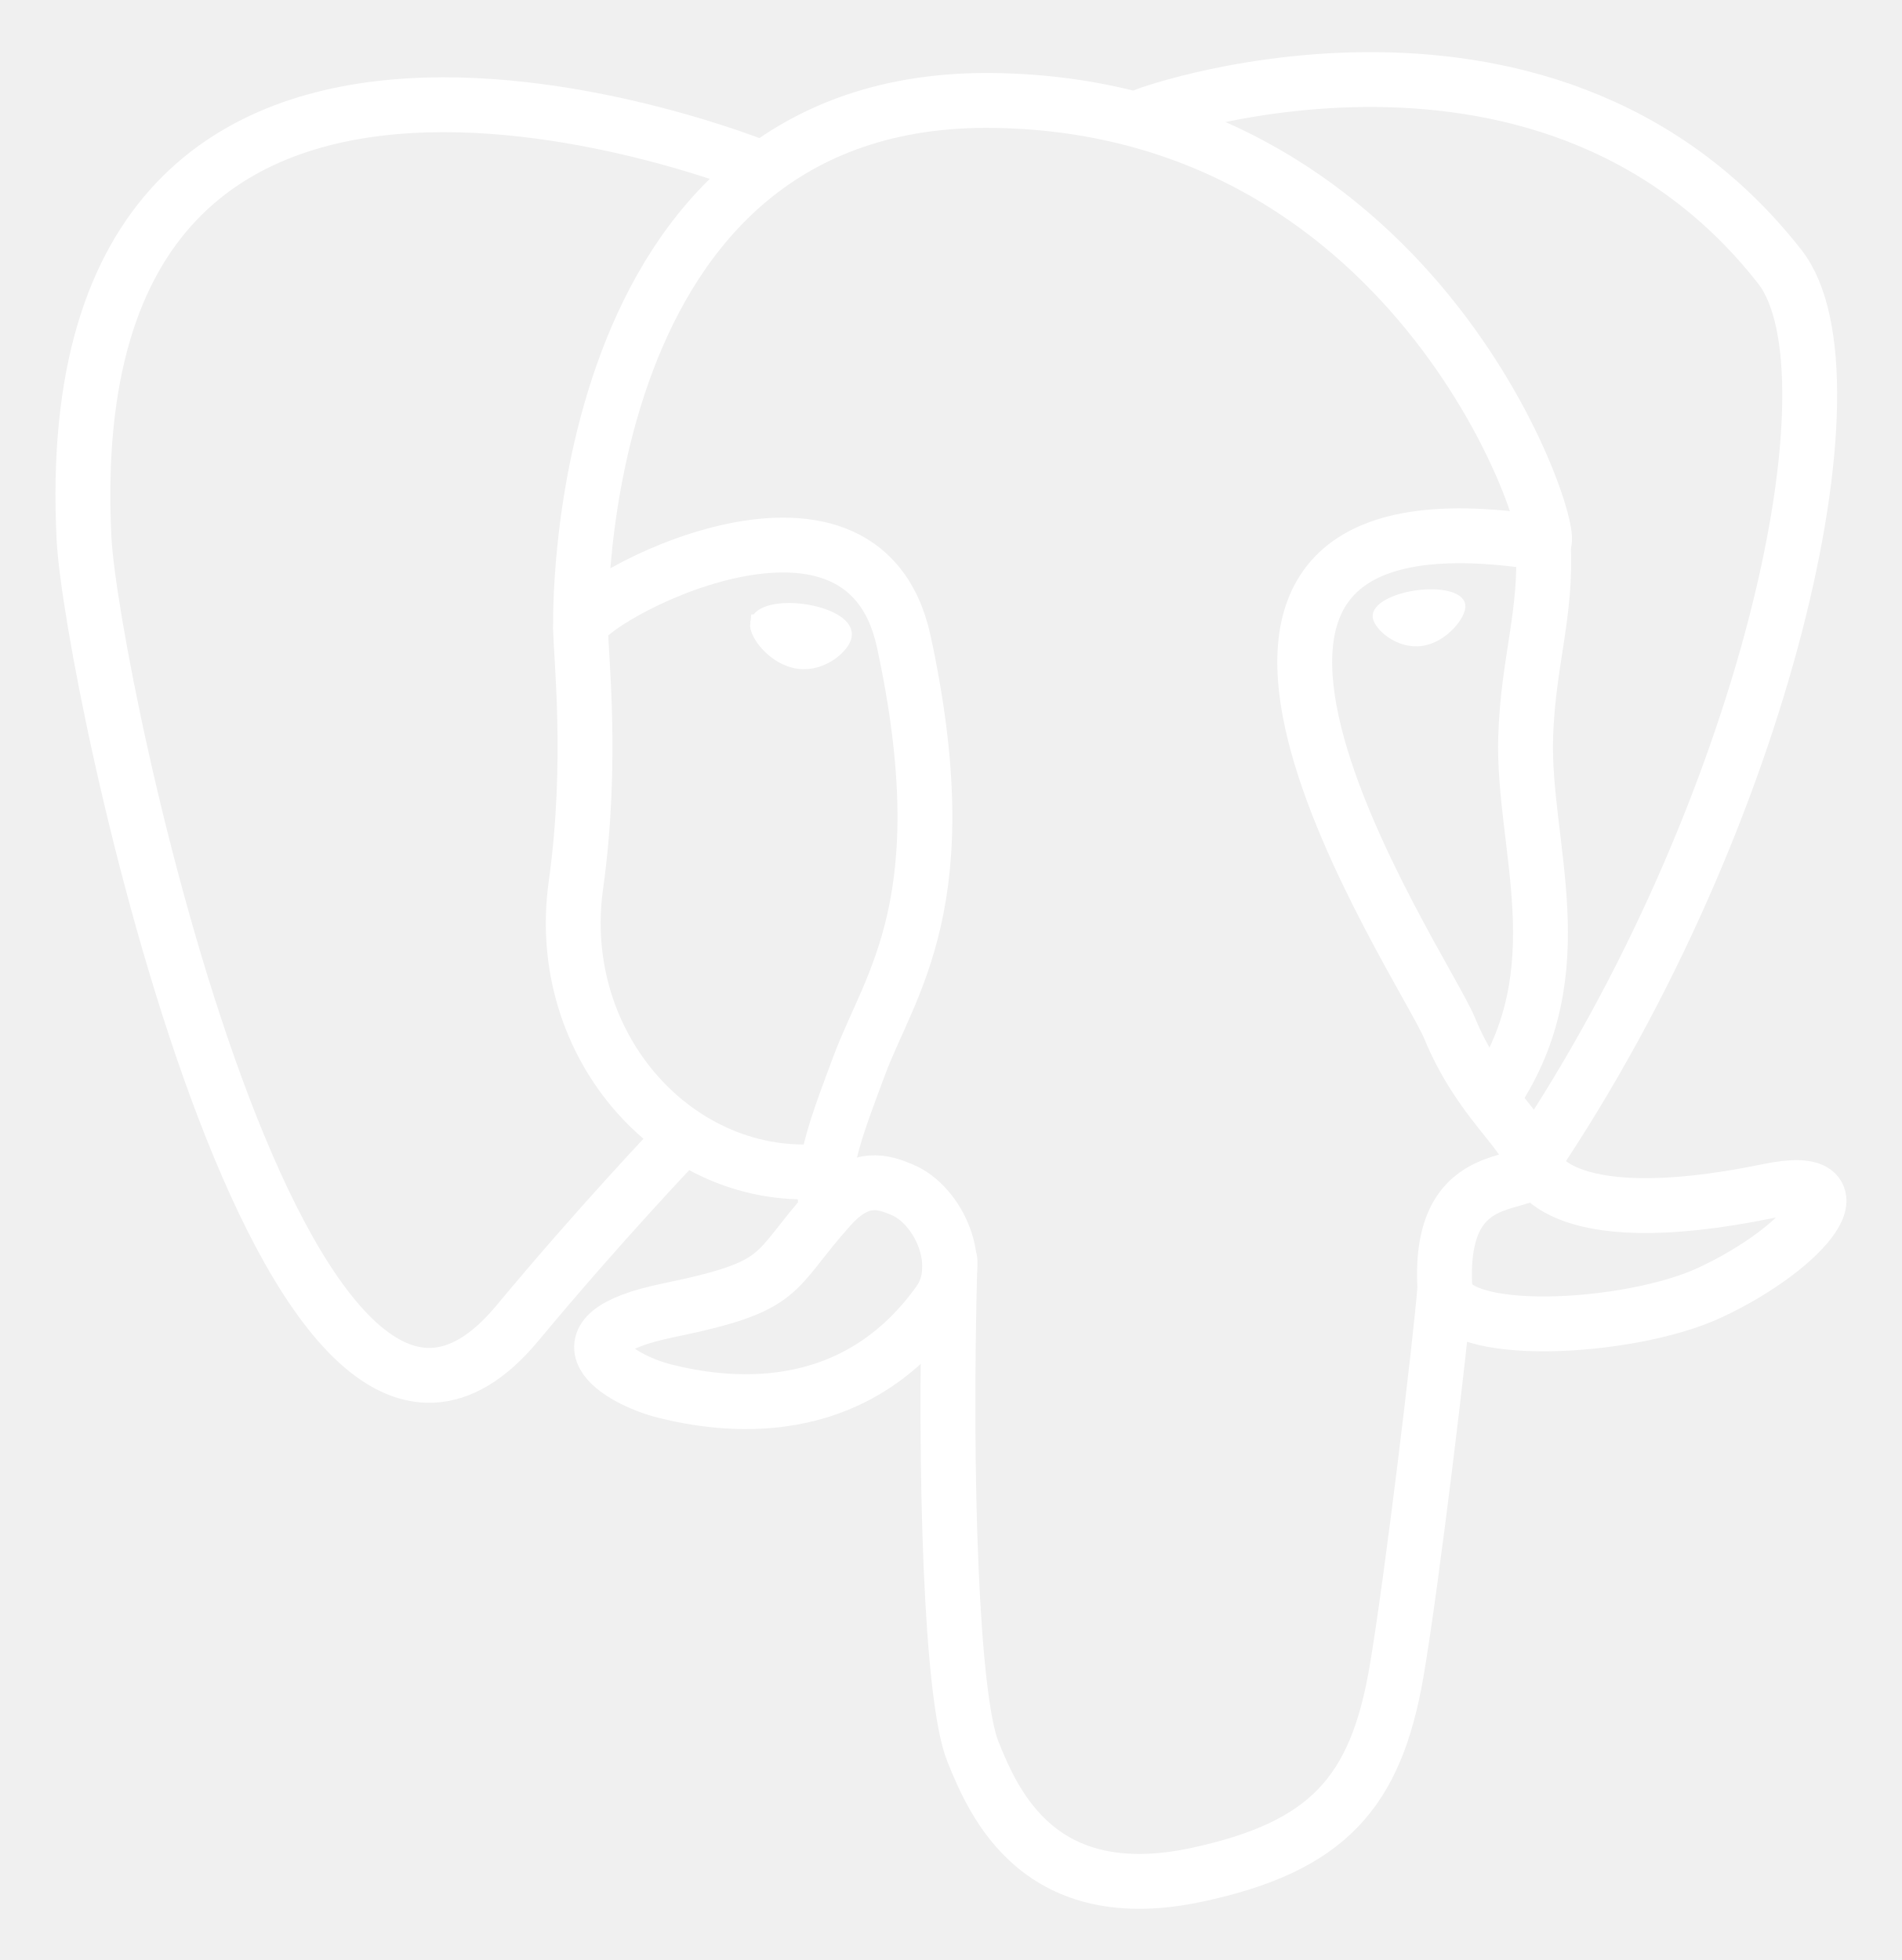
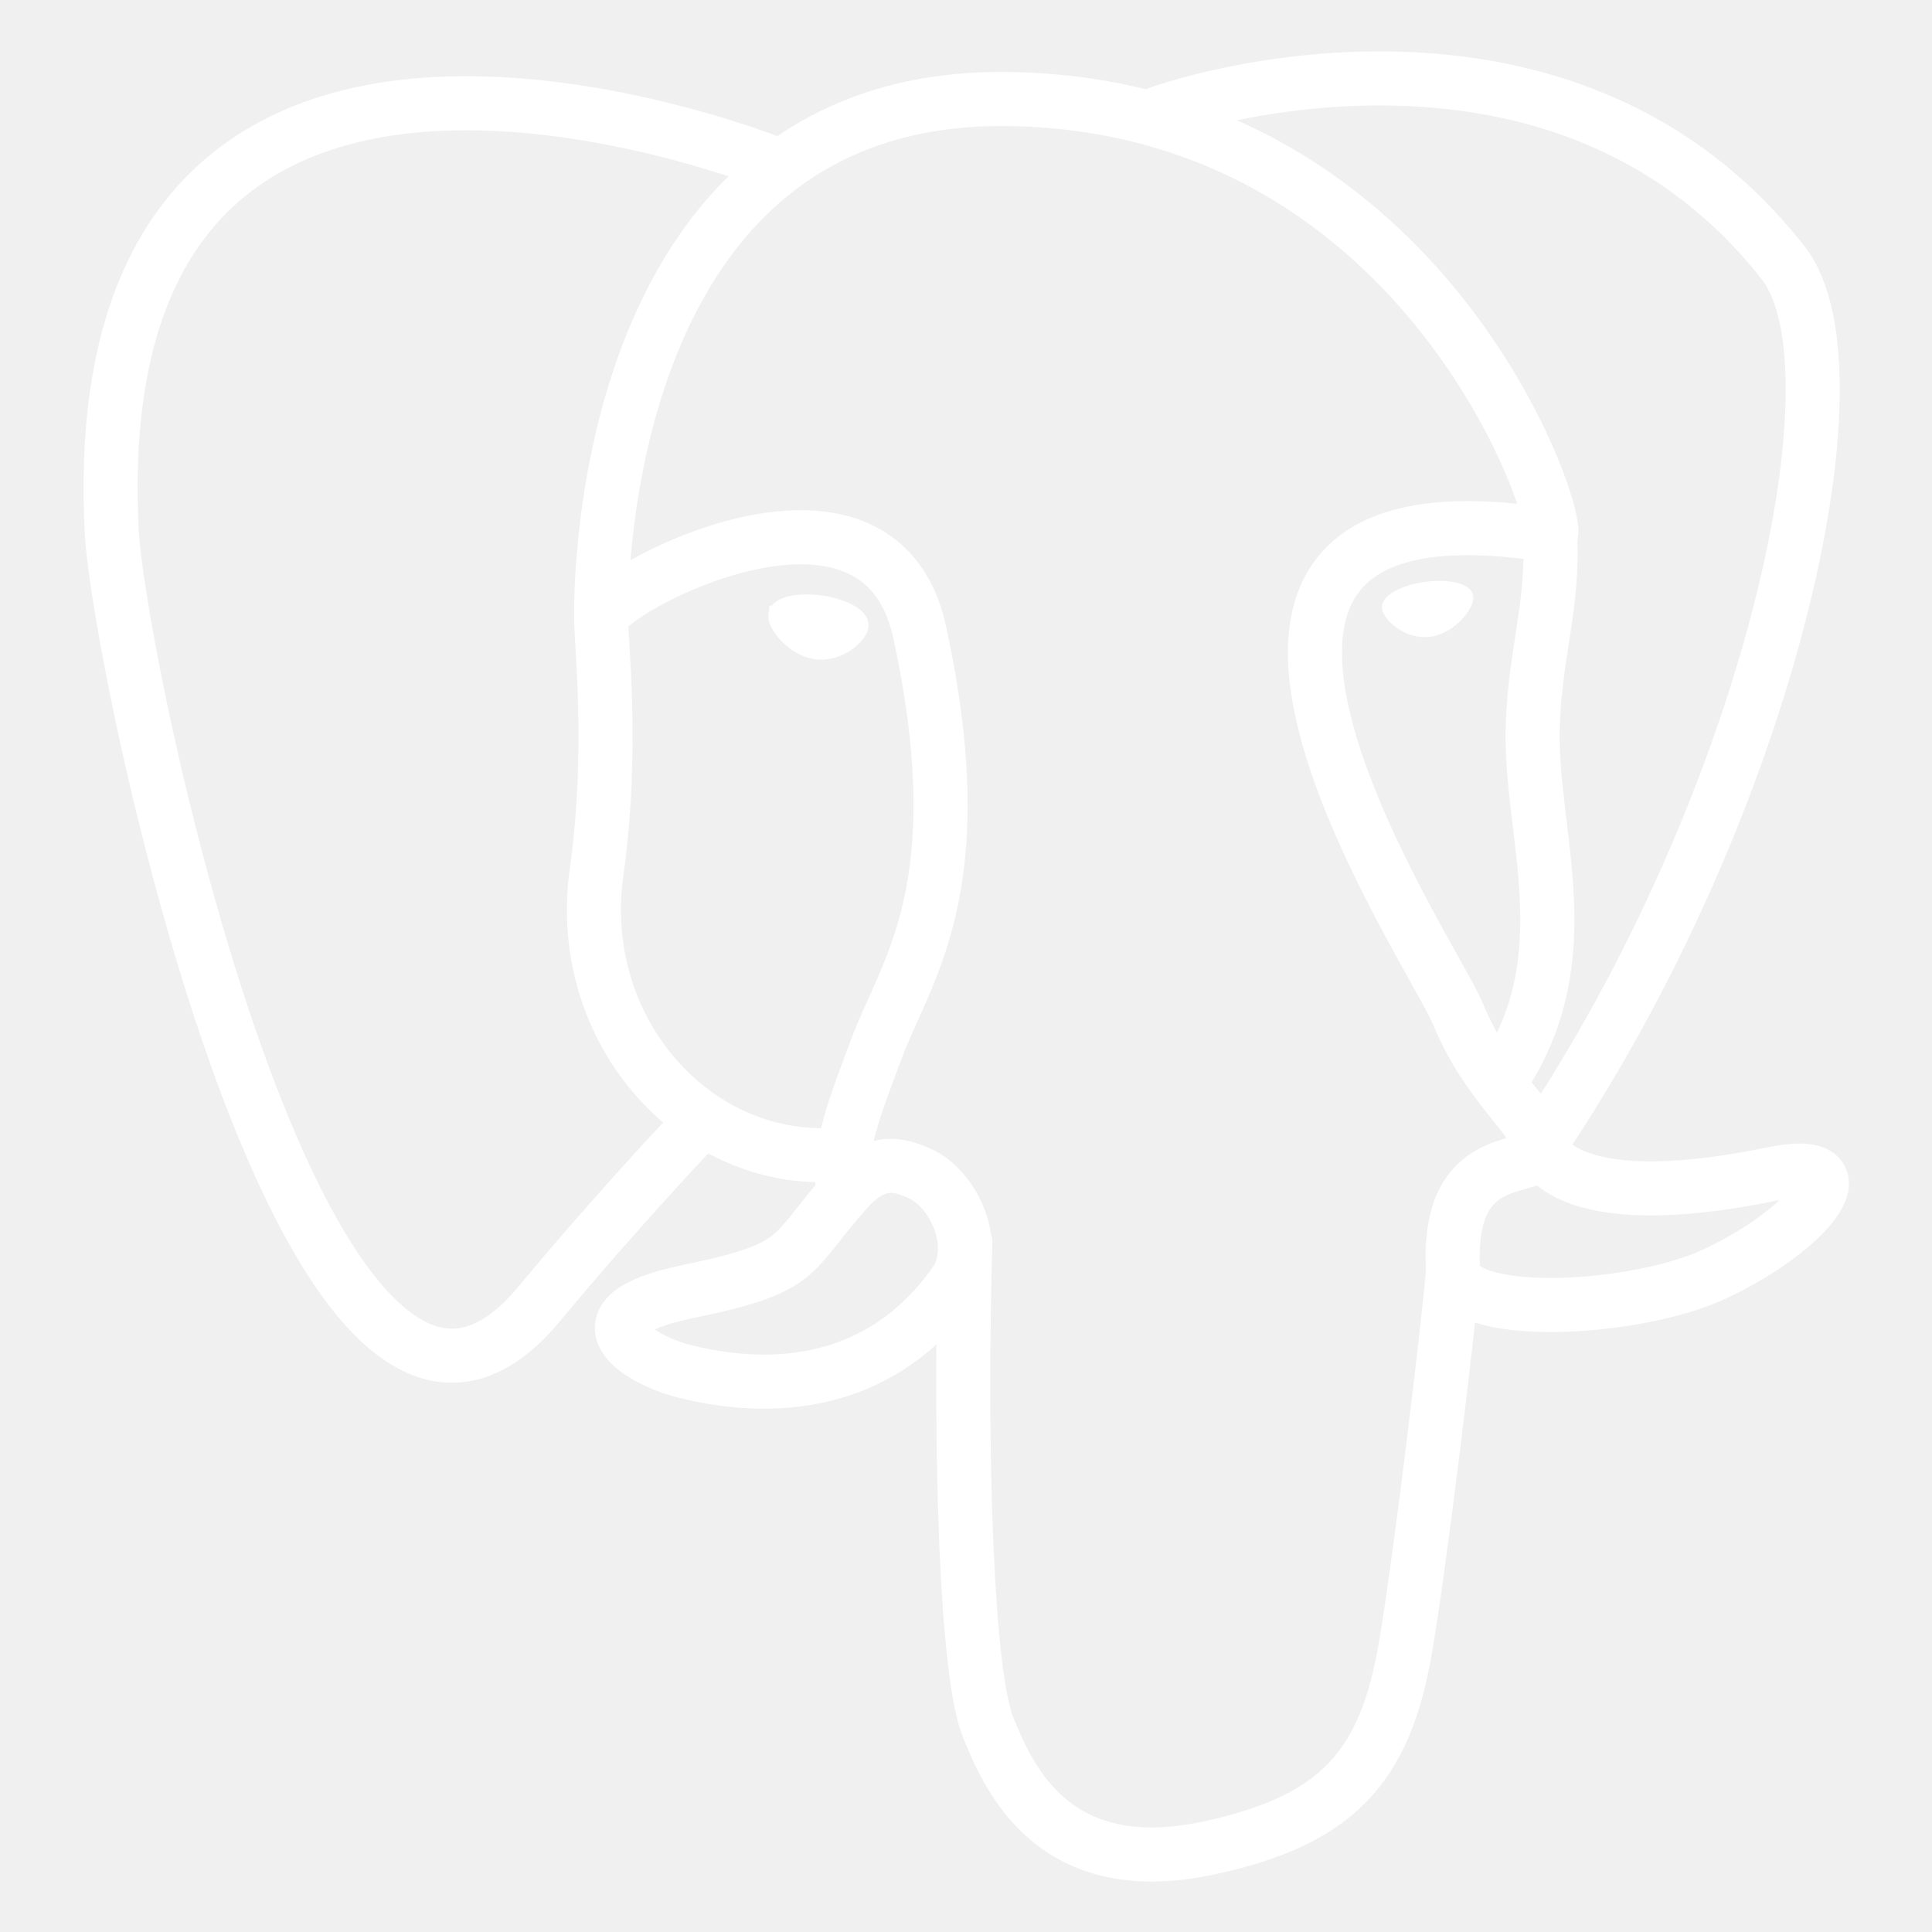
- <svg xmlns="http://www.w3.org/2000/svg" width="432.071pt" height="445.383pt" viewBox="0 0 432.071 445.383" xml:space="preserve">
+ <svg xmlns="http://www.w3.org/2000/svg" width="300" height="300" viewBox="0 0 432.071 445.383" xml:space="preserve">
  <g id="orginal" style="fill-rule:nonzero;clip-rule:nonzero;stroke:#000000;stroke-miterlimit:4;">
	</g>
  <g id="Layer_x0020_3" style="fill-rule:nonzero;clip-rule:nonzero;fill:none;stroke:#FFFFFF;stroke-width:12.465;stroke-linecap:round;stroke-linejoin:round;stroke-miterlimit:4;">
    <path opacity="0" style="fill:#FFFFFF;stroke:none;" d="M402.395,271.23c-50.302,10.376-53.76-6.655-53.76-6.655c53.111-78.808,75.313-178.843,56.153-203.326c-52.27-66.785-142.752-35.2-144.262-34.38l-0.486,0.087c-9.938-2.063-21.06-3.292-33.56-3.496c-22.761-0.373-40.026,5.967-53.127,15.902    c0,0-161.411-66.495-153.904,83.63c1.597,31.938,45.776,241.657,98.471,178.312c19.26-23.163,37.869-42.748,37.869-42.748c9.243,6.14,20.308,9.272,31.908,8.147l0.901-0.765c-0.28,2.876-0.152,5.689,0.361,9.019c-13.575,15.167-9.586,17.83-36.723,23.416    c-27.459,5.659-11.328,15.734-0.796,18.367c12.768,3.193,42.307,7.716,62.266-20.224l-0.796,3.188c5.319,4.26,9.054,27.711,8.428,48.969c-0.626,21.259-1.044,35.854,3.147,47.254c4.191,11.4,8.368,37.05,44.042,29.406c29.809-6.388,45.256-22.942,47.405-50.555    c1.525-19.631,4.976-16.729,5.194-34.28l2.768-8.309c3.192-26.611,0.507-35.196,18.872-31.203l4.463,0.392c13.517,0.615,31.208-2.174,41.591-7c22.358-10.376,35.618-27.7,13.573-23.148z" />
    <path d="M215.866,286.484c-1.385,49.516,0.348,99.377,5.193,111.495c4.848,12.118,15.223,35.688,50.9,28.045c29.806-6.39,40.651-18.756,45.357-46.051c3.466-20.082,10.148-75.854,11.005-87.281" />
    <path d="M173.104,38.256c0,0-161.521-66.016-154.012,84.109c1.597,31.938,45.779,241.664,98.473,178.316c19.256-23.166,36.671-41.335,36.671-41.335" />
    <path d="M260.349,26.207c-5.591,1.753,89.848-34.889,144.087,34.417c19.159,24.484-3.043,124.519-56.153,203.329" />
    <path style="stroke-linejoin:bevel;" d="M348.282,263.953c0,0,3.461,17.036,53.764,6.653c22.04-4.552,8.776,12.774-13.577,23.155c-18.345,8.514-59.474,10.696-60.146-1.069c-1.729-30.355,21.647-21.133,19.96-28.739c-1.525-6.85-11.979-13.573-18.894-30.338    c-6.037-14.633-82.796-126.849,21.287-110.183c3.813-0.789-27.146-99.002-124.553-100.599c-97.385-1.597-94.19,119.762-94.19,119.762" />
    <path d="M188.604,274.334c-13.577,15.166-9.584,17.829-36.723,23.417c-27.459,5.66-11.326,15.733-0.797,18.365c12.768,3.195,42.307,7.718,62.266-20.229c6.078-8.509-0.036-22.086-8.385-25.547c-4.034-1.671-9.428-3.765-16.361,3.994z" />
    <path d="M187.715,274.069c-1.368-8.917,2.93-19.528,7.536-31.942c6.922-18.626,22.893-37.255,10.117-96.339c-9.523-44.029-73.396-9.163-73.436-3.193c-0.039,5.968,2.889,30.26-1.067,58.548c-5.162,36.913,23.488,68.132,56.479,64.938" />
    <path style="fill:#FFFFFF;stroke-width:4.155;stroke-linecap:butt;stroke-linejoin:miter;" d="M172.517,141.7c-0.288,2.039,3.733,7.48,8.976,8.207c5.234,0.73,9.714-3.522,9.998-5.559c0.284-2.039-3.732-4.285-8.977-5.015c-5.237-0.731-9.719,0.333-9.996,2.367z" />
    <path style="fill:#FFFFFF;stroke-width:2.078;stroke-linecap:butt;stroke-linejoin:miter;" d="M331.941,137.543c0.284,2.039-3.732,7.48-8.976,8.207c-5.238,0.73-9.718-3.522-10.005-5.559c-0.277-2.039,3.74-4.285,8.979-5.015c5.239-0.73,9.718,0.333,10.002,2.368z" />
    <path d="M350.676,123.432c0.863,15.994-3.445,26.888-3.988,43.914c-0.804,24.748,11.799,53.074-7.191,81.435" />
    <path style="stroke-width:3;" d="M0,60.232" />
  </g>
</svg>
